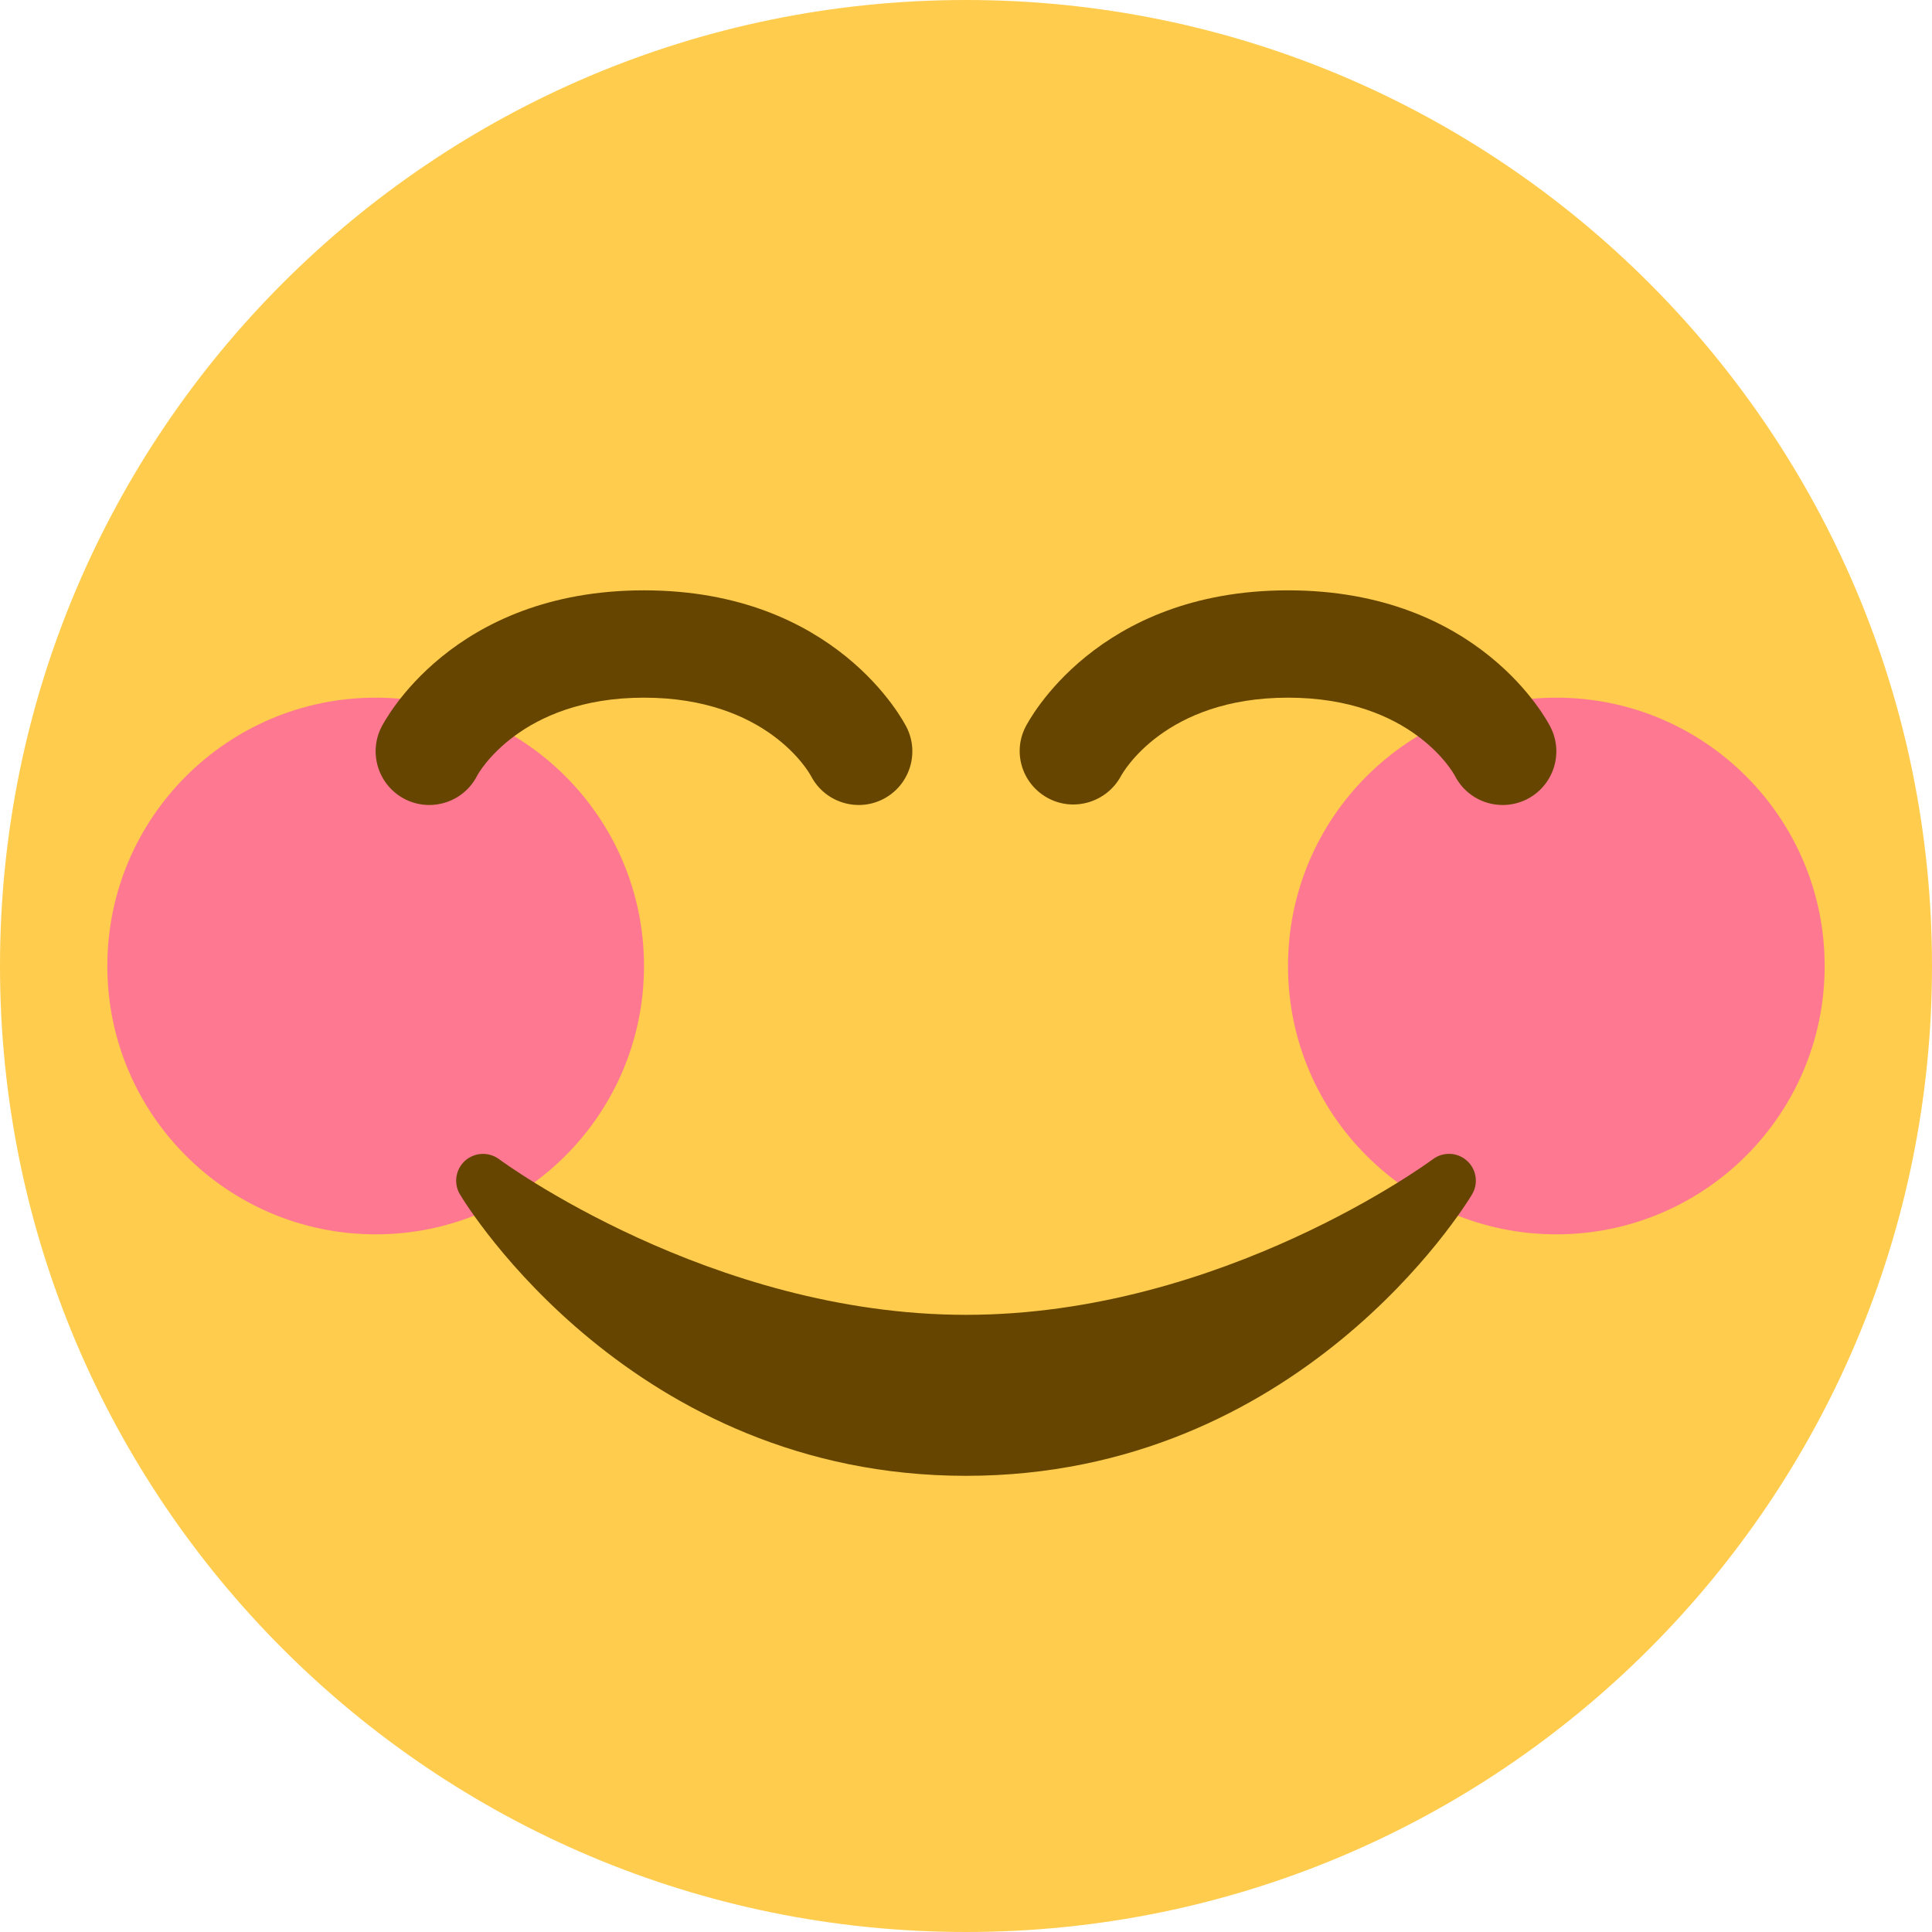
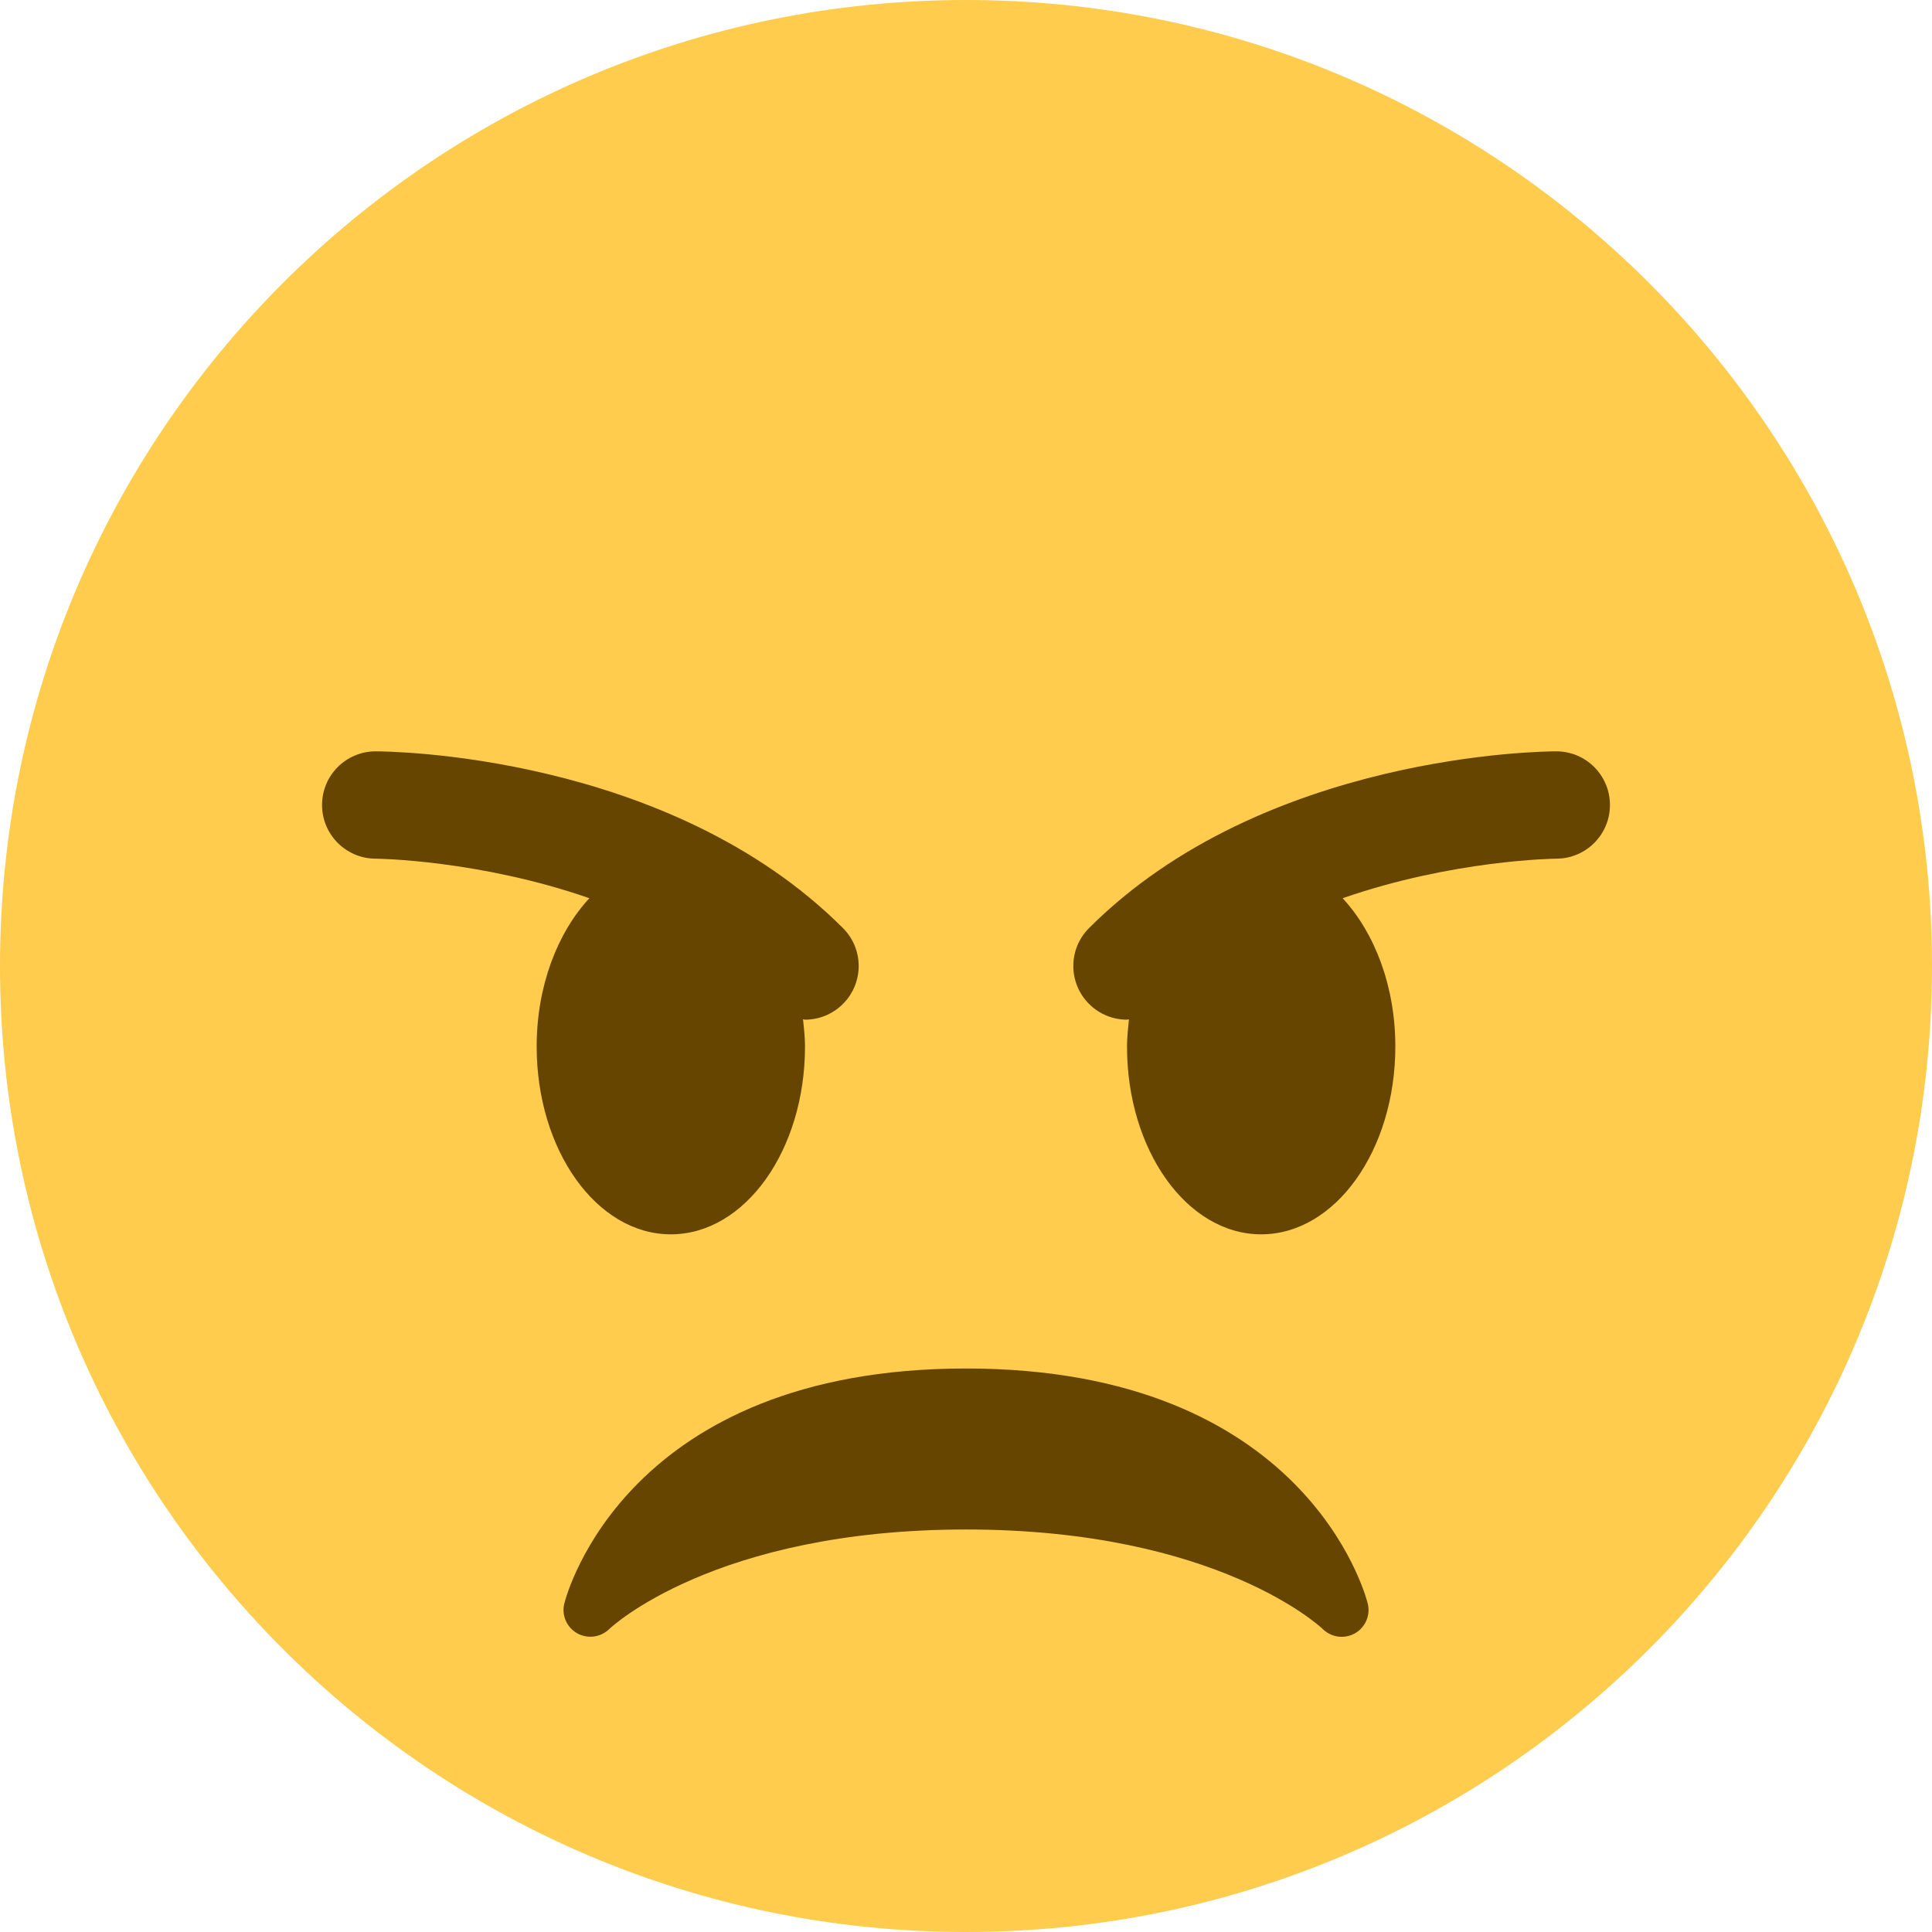
<svg xmlns="http://www.w3.org/2000/svg" viewBox="0 0 45 45" style="enable-background:new 0 0 45 45;" xml:space="preserve" version="1.1" id="svg2">
  <defs id="defs6">
    <clipPath id="clipPath16" clipPathUnits="userSpaceOnUse">
      <path id="path18" d="M 0,36 36,36 36,0 0,0 0,36 Z" />
    </clipPath>
  </defs>
  <g transform="matrix(1.25,0,0,-1.25,0,45)" id="g10">
    <g id="g12">
      <g clip-path="url(#clipPath16)" id="g14">
        <g transform="translate(36,18)" id="g20">
-           <path id="path22" style="fill:#ffcc4d;fill-opacity:1;fill-rule:nonzero;stroke:none" d="m 0,0 c 0,-9.941 -8.059,-18 -18,-18 -9.941,0 -18,8.059 -18,18 0,9.941 8.059,18 18,18 C -8.059,18 0,9.941 0,0" />
+           <path id="path22" style="fill:#ffcc4d;fill-opacity:1;fill-rule:nonzero;stroke:none" d="m 0,0 c 0,-9.941 -8.059,-18 -18,-18 -9.94,0 -18,8.059 -18,18 0,9.94 8.06,18 18,18 C -8.059,18 0,9.94 0,0" />
        </g>
-         <g transform="translate(12,18)" id="g24">
-           <path id="path26" style="fill:#ff7892;fill-opacity:1;fill-rule:nonzero;stroke:none" d="m 0,0 c 0,-2.762 -2.239,-5 -5,-5 -2.761,0 -5,2.238 -5,5 0,2.761 2.239,5 5,5 2.761,0 5,-2.239 5,-5" />
+         <g transform="translate(25.4854,6.1211)" id="g24">
+           <path id="path26" style="fill:#664500;fill-opacity:1;fill-rule:nonzero;stroke:none" d="m 0,0 c -0.045,0.179 -1.168,4.379 -7.485,4.379 -6.318,0 -7.441,-4.2 -7.485,-4.379 -0.055,-0.217 0.043,-0.442 0.237,-0.554 0.195,-0.109 0.439,-0.079 0.599,0.077 0.019,0.019 1.954,1.856 6.649,1.856 4.694,0 6.63,-1.837 6.648,-1.856 0.096,-0.094 0.224,-0.144 0.352,-0.144 0.084,0 0.169,0.021 0.246,0.064 C -0.043,-0.445 0.055,-0.218 0,0" />
        </g>
-         <g transform="translate(34,18)" id="g28">
-           <path id="path30" style="fill:#ff7892;fill-opacity:1;fill-rule:nonzero;stroke:none" d="m 0,0 c 0,-2.762 -2.238,-5 -5,-5 -2.762,0 -5,2.238 -5,5 0,2.761 2.238,5 5,5 2.762,0 5,-2.239 5,-5" />
+         <g transform="translate(15.707,18.707)" id="g28">
+           <path id="path30" style="fill:#664500;fill-opacity:1;fill-rule:nonzero;stroke:none" d="m 0,0 c -3.255,3.255 -8.486,3.293 -8.707,3.293 -0.552,0 -0.999,-0.447 -0.999,-0.999 -0.001,-0.551 0.446,-1 0.998,-1.001 0.029,0 1.925,-0.022 3.983,-0.737 -0.593,-0.64 -0.982,-1.634 -0.982,-2.763 0,-1.934 1.119,-3.5 2.5,-3.5 1.381,0 2.5,1.566 2.5,3.5 0,0.174 -0.019,0.34 -0.037,0.507 0.013,0 0.025,-0.007 0.037,-0.007 0.256,0 0.512,0.098 0.707,0.293 0.391,0.391 0.391,1.023 0,1.414" />
        </g>
-         <g transform="translate(27.335,14.3711)" id="g32">
-           <path id="path34" style="fill:#664500;fill-opacity:1;fill-rule:nonzero;stroke:none" d="m 0,0 c -0.178,0.161 -0.444,0.171 -0.635,0.029 -0.039,-0.029 -3.922,-2.9 -8.7,-2.9 -4.766,0 -8.662,2.871 -8.7,2.9 -0.191,0.142 -0.457,0.13 -0.635,-0.029 -0.177,-0.16 -0.217,-0.424 -0.094,-0.628 0.129,-0.215 3.217,-5.243 9.429,-5.243 6.212,0 9.301,5.028 9.429,5.243 C 0.217,-0.423 0.178,-0.16 0,0" />
-         </g>
-         <g transform="translate(7.999,21)" id="g36">
-           <path id="path38" style="fill:#664500;fill-opacity:1;fill-rule:nonzero;stroke:none" d="M 0,0 C -0.15,0 -0.303,0.034 -0.446,0.105 -0.94,0.353 -1.141,0.954 -0.894,1.447 -0.841,1.552 0.425,4 4.001,4 7.578,4 8.843,1.551 8.895,1.447 9.143,0.953 8.942,0.353 8.448,0.105 7.957,-0.139 7.363,0.057 7.112,0.542 7.069,0.621 6.282,2 4.001,2 1.684,2 0.902,0.567 0.896,0.553 0.72,0.202 0.367,0 0,0" />
-         </g>
-         <g transform="translate(28.001,21)" id="g40">
-           <path id="path42" style="fill:#664500;fill-opacity:1;fill-rule:nonzero;stroke:none" d="M 0,0 C -0.367,-0.001 -0.72,0.202 -0.896,0.553 -0.921,0.599 -1.702,2 -4.001,2 -6.3,2 -7.081,0.599 -7.113,0.54 -7.373,0.059 -7.973,-0.13 -8.458,0.12 -8.943,0.372 -9.14,0.958 -8.896,1.447 -8.844,1.551 -7.578,4 -4.001,4 -0.424,4 0.842,1.551 0.893,1.447 1.141,0.953 0.94,0.353 0.446,0.105 0.303,0.034 0.15,0 0,0" />
+         <g transform="translate(29,22)" id="g32">
+           <path id="path34" style="fill:#664500;fill-opacity:1;fill-rule:nonzero;stroke:none" d="m 0,0 c -0.221,0 -5.451,-0.038 -8.707,-3.293 -0.391,-0.391 -0.391,-1.023 0,-1.414 C -8.512,-4.902 -8.256,-5 -8,-5 c 0.013,0 0.024,0.007 0.036,0.007 C -7.98,-5.16 -8,-5.326 -8,-5.5 -8,-7.434 -6.881,-9 -5.5,-9 c 1.381,0 2.5,1.566 2.5,3.5 0,1.129 -0.389,2.123 -0.982,2.763 C -1.924,-2.022 -0.028,-2 0.002,-2 0.553,-1.999 1,-1.55 0.999,-0.999 0.998,-0.447 0.552,0 0,0" />
        </g>
      </g>
    </g>
  </g>
</svg>
